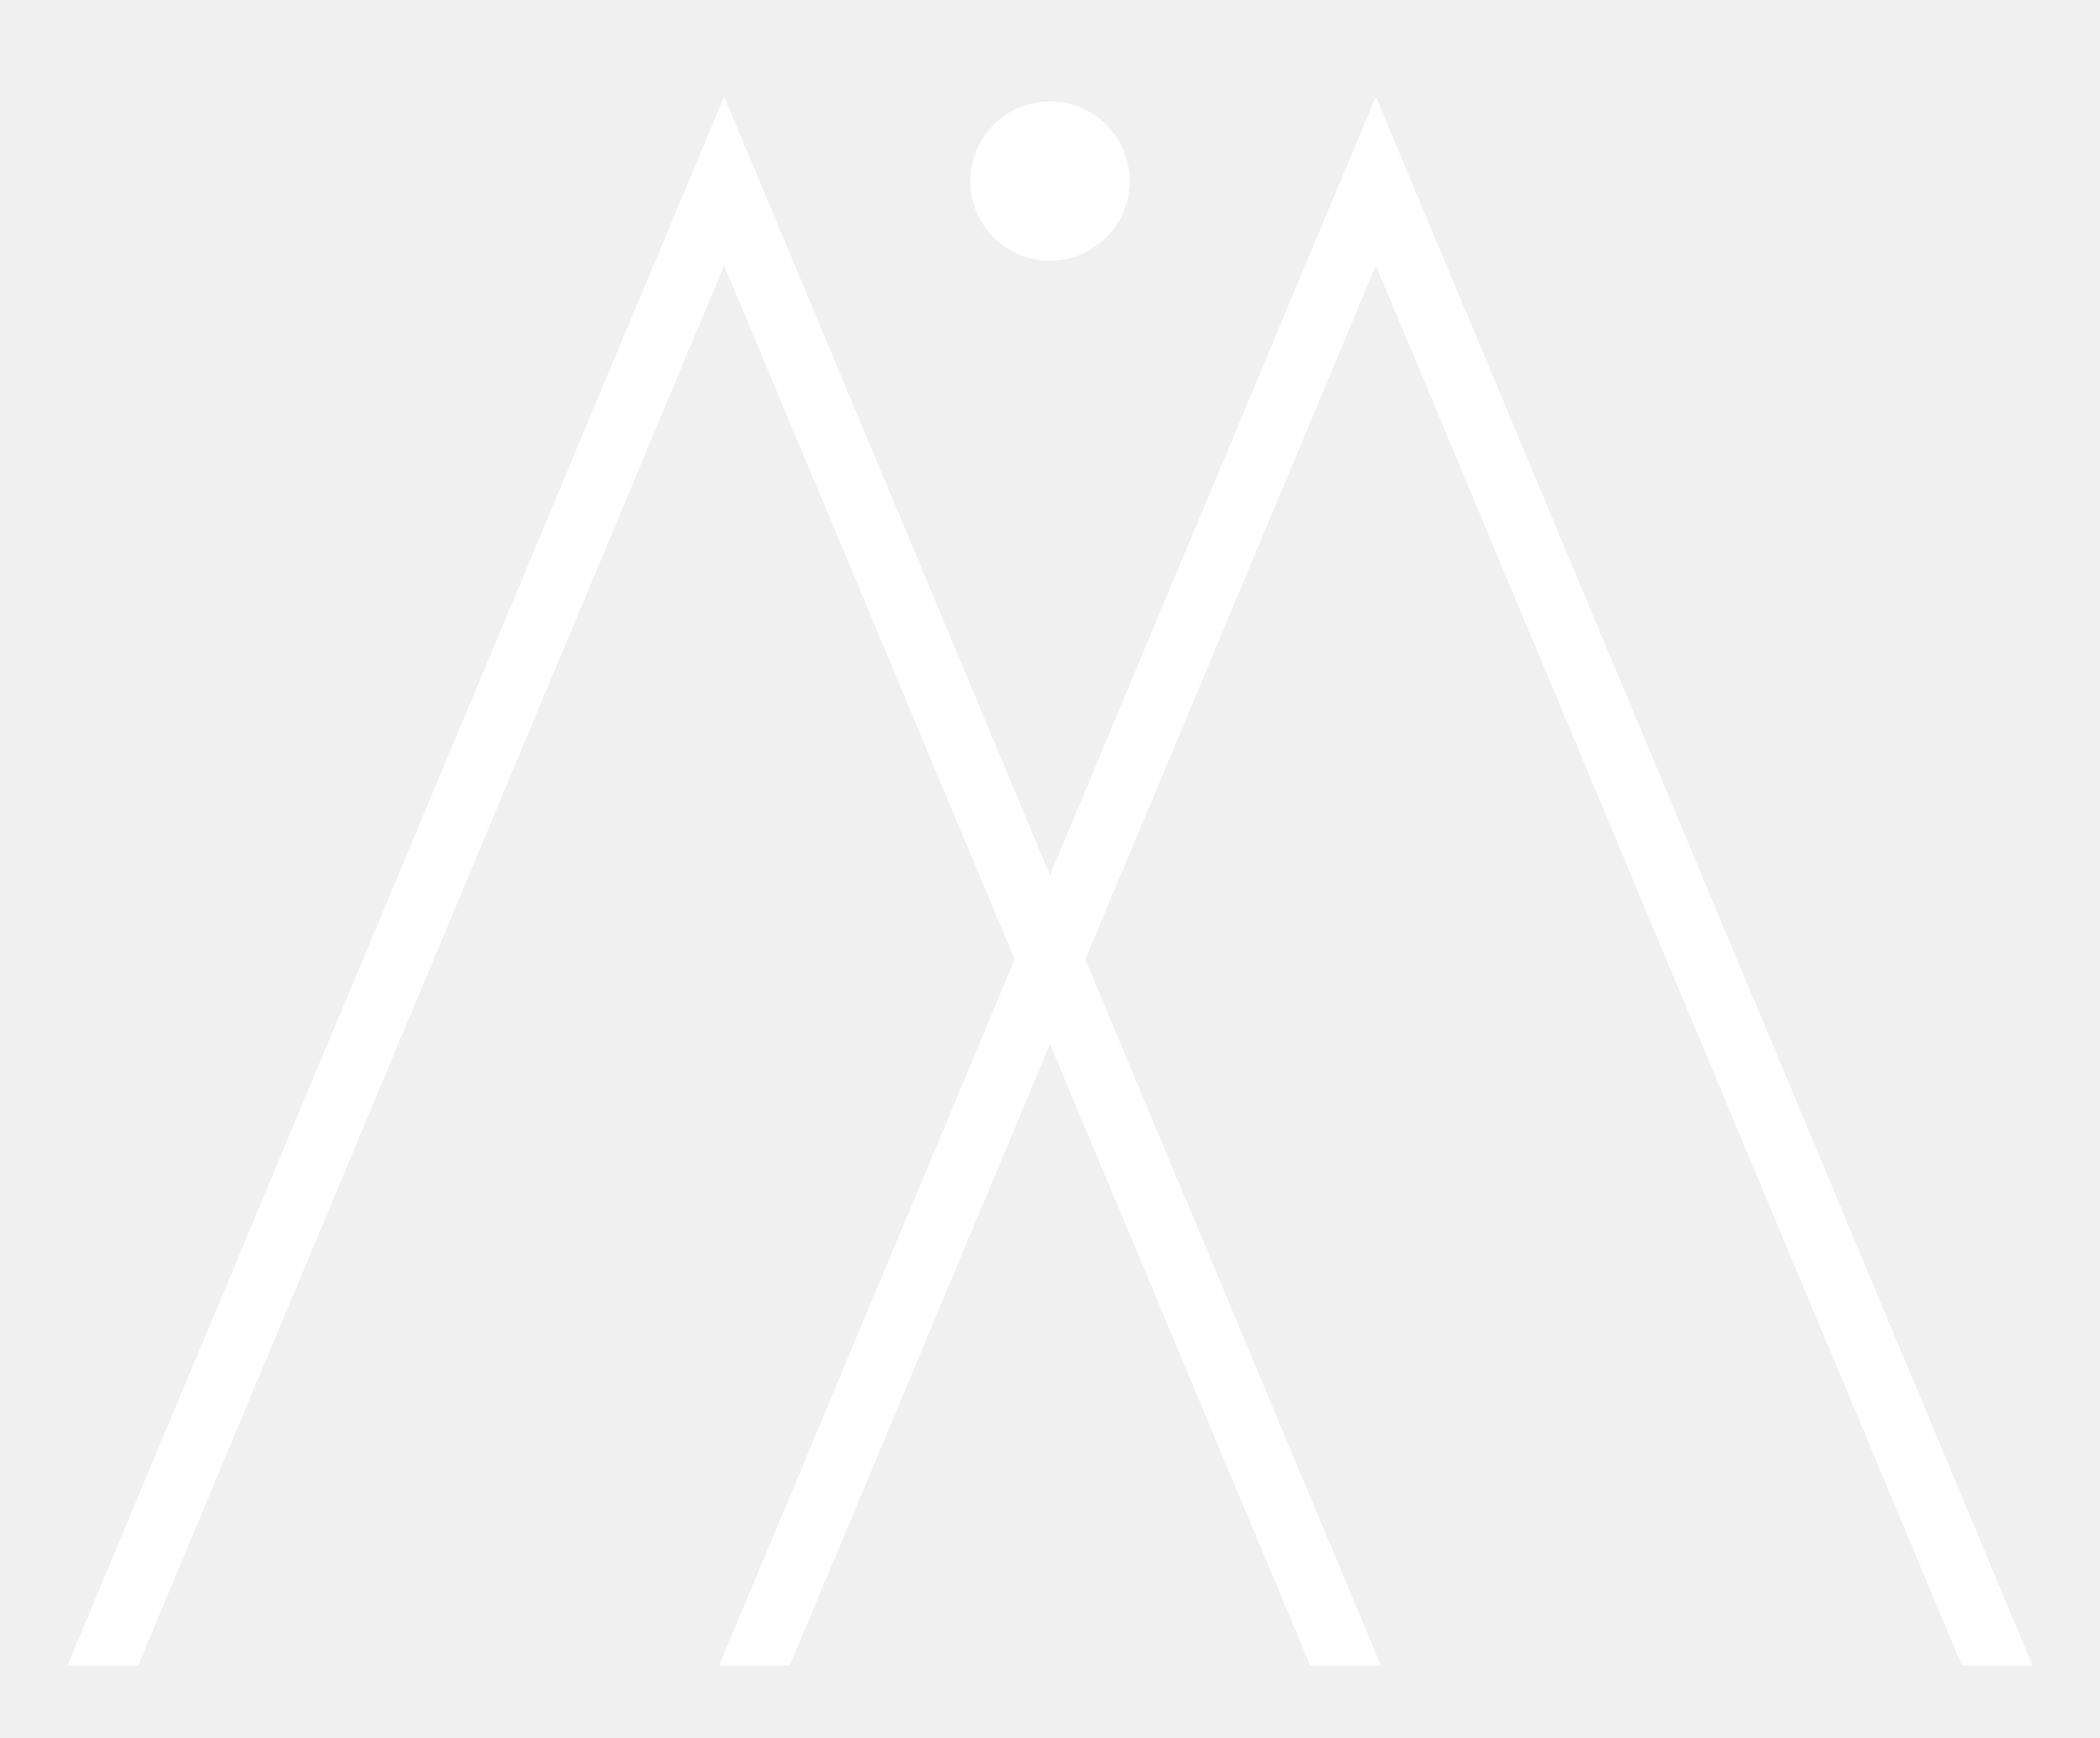
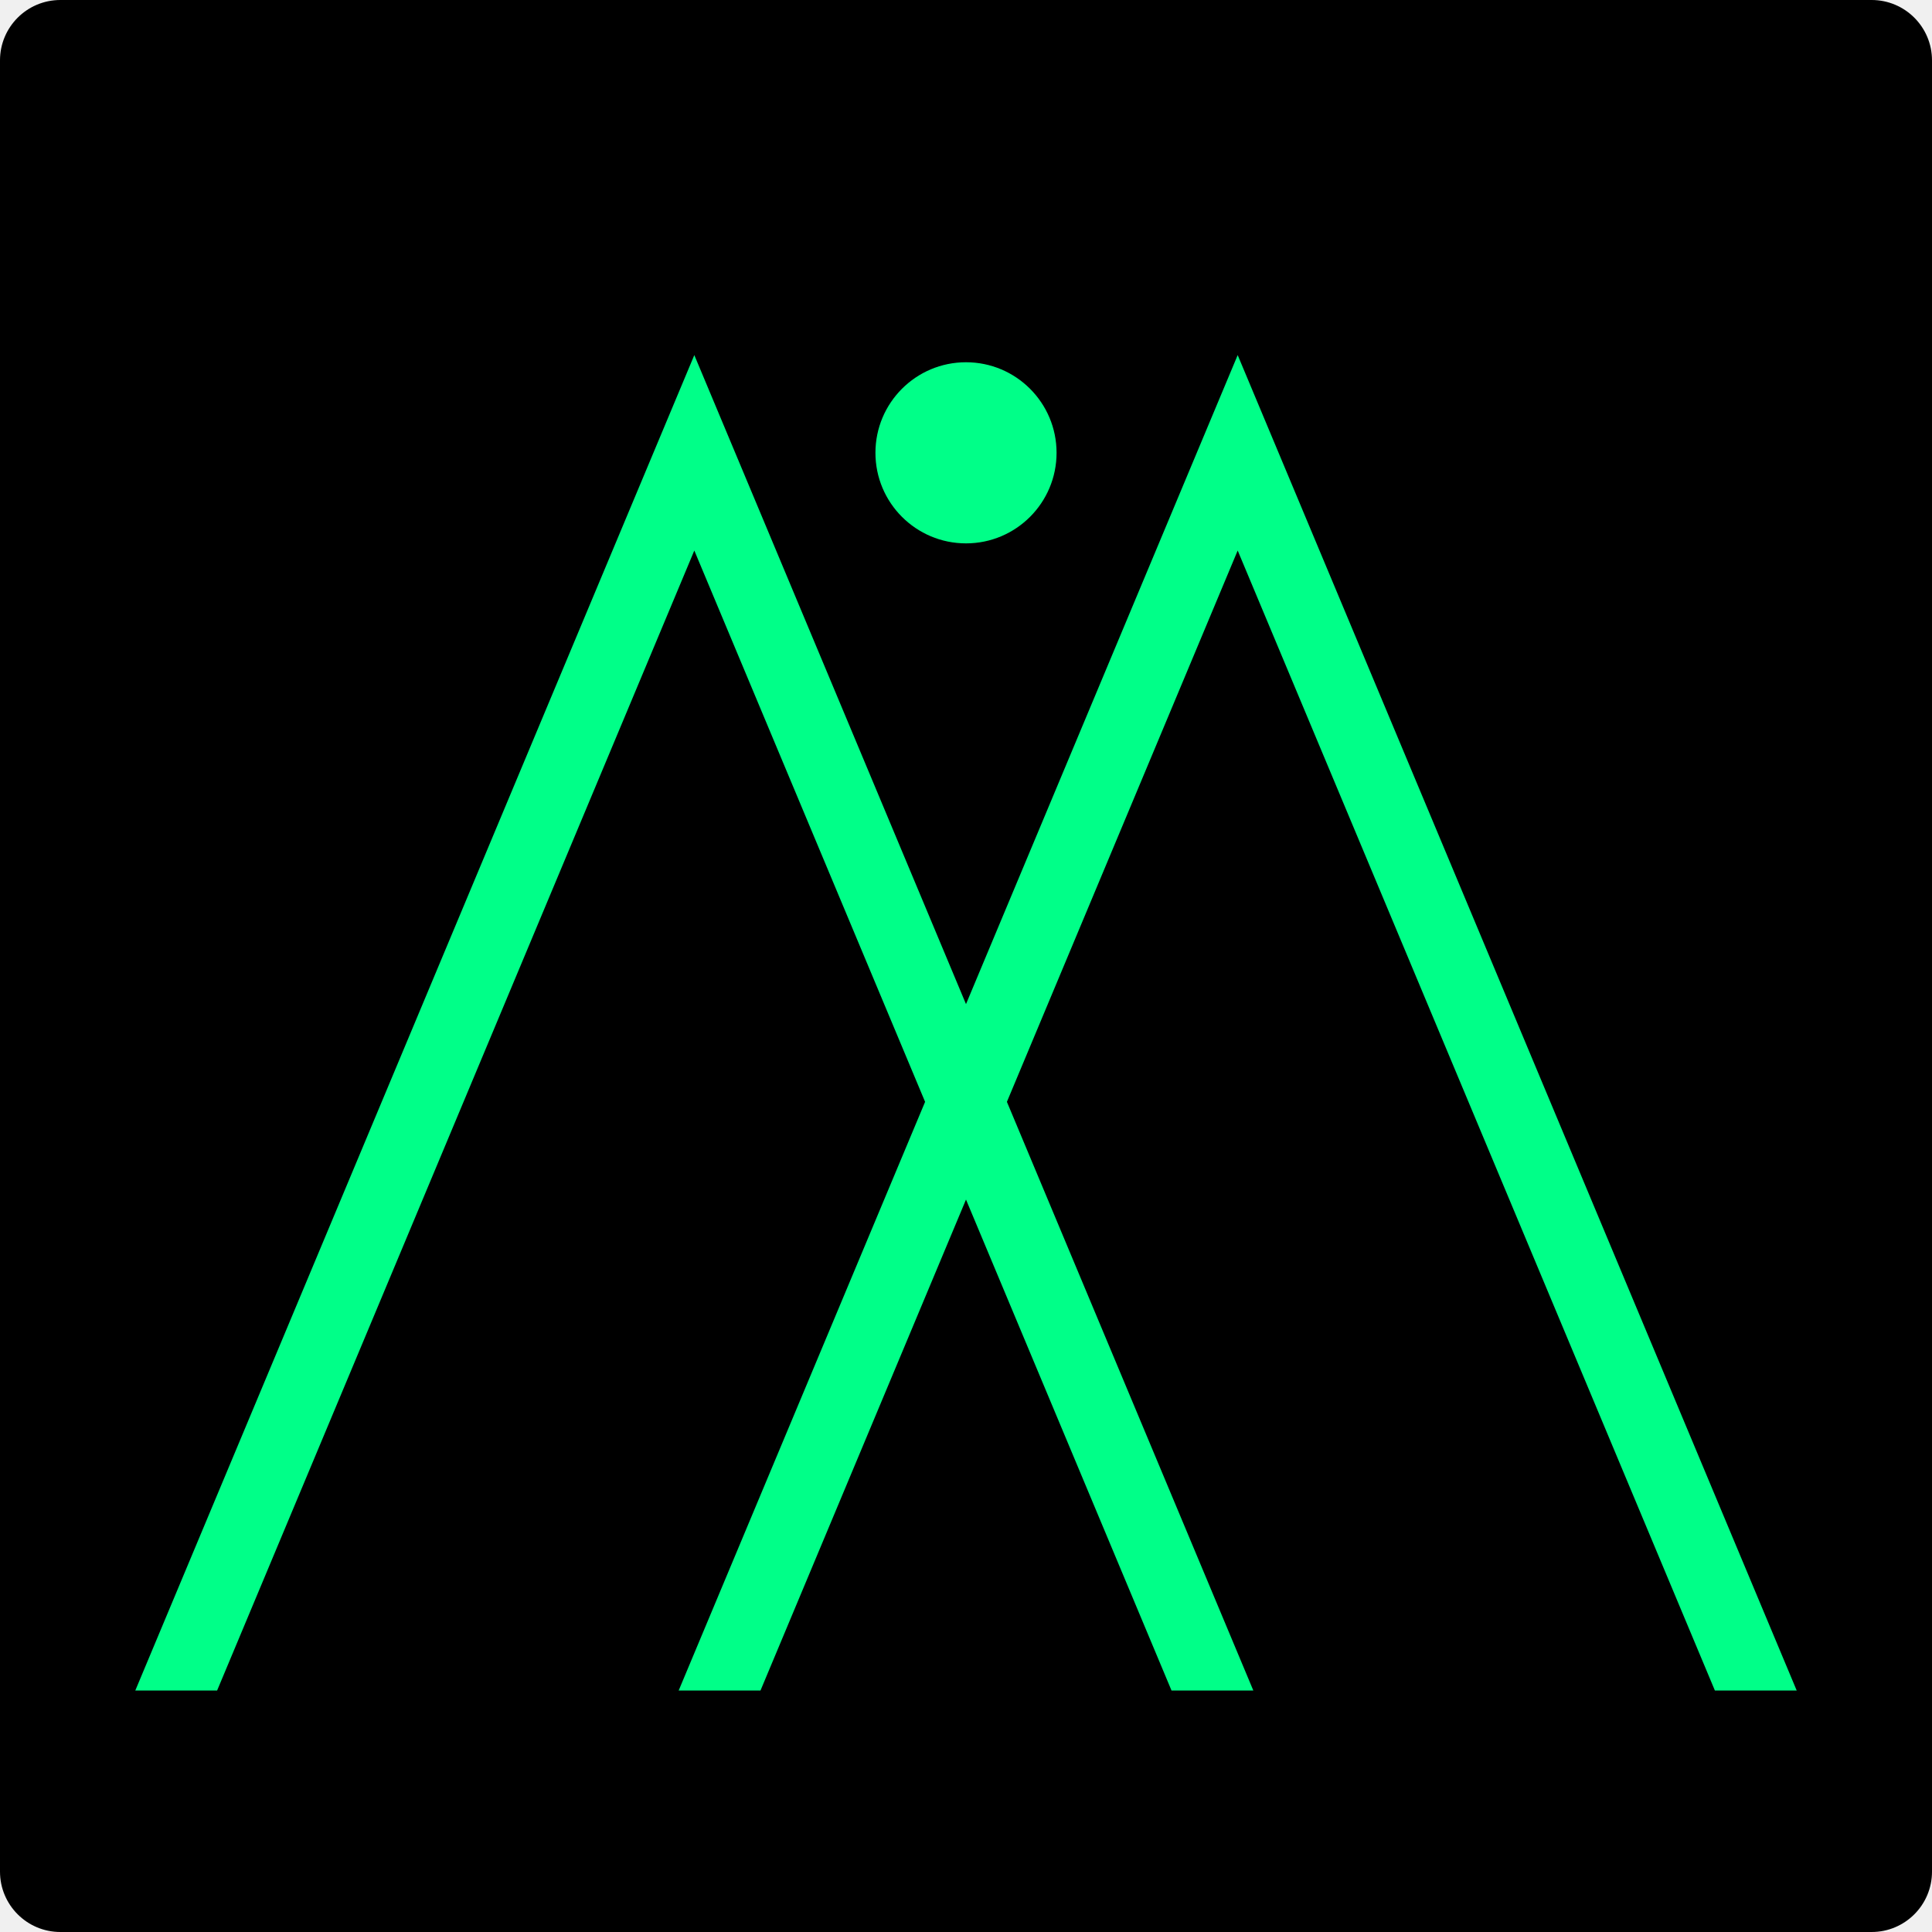
- <svg xmlns="http://www.w3.org/2000/svg" viewBox="0 0 58 48">
-   <defs>
-     <clipPath id="base">
-       <rect x="0" y="0" width="58" height="46" />
-     </clipPath>
-   </defs>
-   <g clip-path="url(#base)">
-     <polyline points="2,48 20,5 38,48" fill="none" stroke="#ffffff" stroke-width="1.8" stroke-linecap="butt" stroke-linejoin="miter" />
-     <polyline points="20,48 38,5 56,48" fill="none" stroke="#ffffff" stroke-width="1.8" stroke-linecap="butt" stroke-linejoin="miter" />
+ <svg xmlns="http://www.w3.org/2000/svg" viewBox="0 0 64 64">
+   <style>
+     rect.bg { fill: #000000; }
+     .logo { stroke: #00ff88; fill: none; }
+     .dot { fill: #00ff88; }
+     @media (prefers-color-scheme: light) {
+       rect.bg { fill: #ffffff; }
+       .logo { stroke: #000000; }
+       .dot { fill: #000000; }
+     }
+   </style>
+   <rect class="bg" x="0" y="0" width="64" height="64" rx="2" ry="2" />
+   <g transform="translate(3, 10)">
+     <defs>
+       <clipPath id="base">
+         <rect x="0" y="0" width="58" height="46" />
+       </clipPath>
+     </defs>
+     <g clip-path="url(#base)">
+       <polyline class="logo" points="2,48 20,5 38,48" stroke-width="2.5" stroke-linecap="butt" stroke-linejoin="miter" />
+       <polyline class="logo" points="20,48 38,5 56,48" stroke-width="2.5" stroke-linecap="butt" stroke-linejoin="miter" />
+     </g>
+     <circle class="dot" cx="29" cy="5" r="3" />
  </g>
-   <circle cx="29" cy="5" r="2.2" fill="#ffffff" />
</svg>
